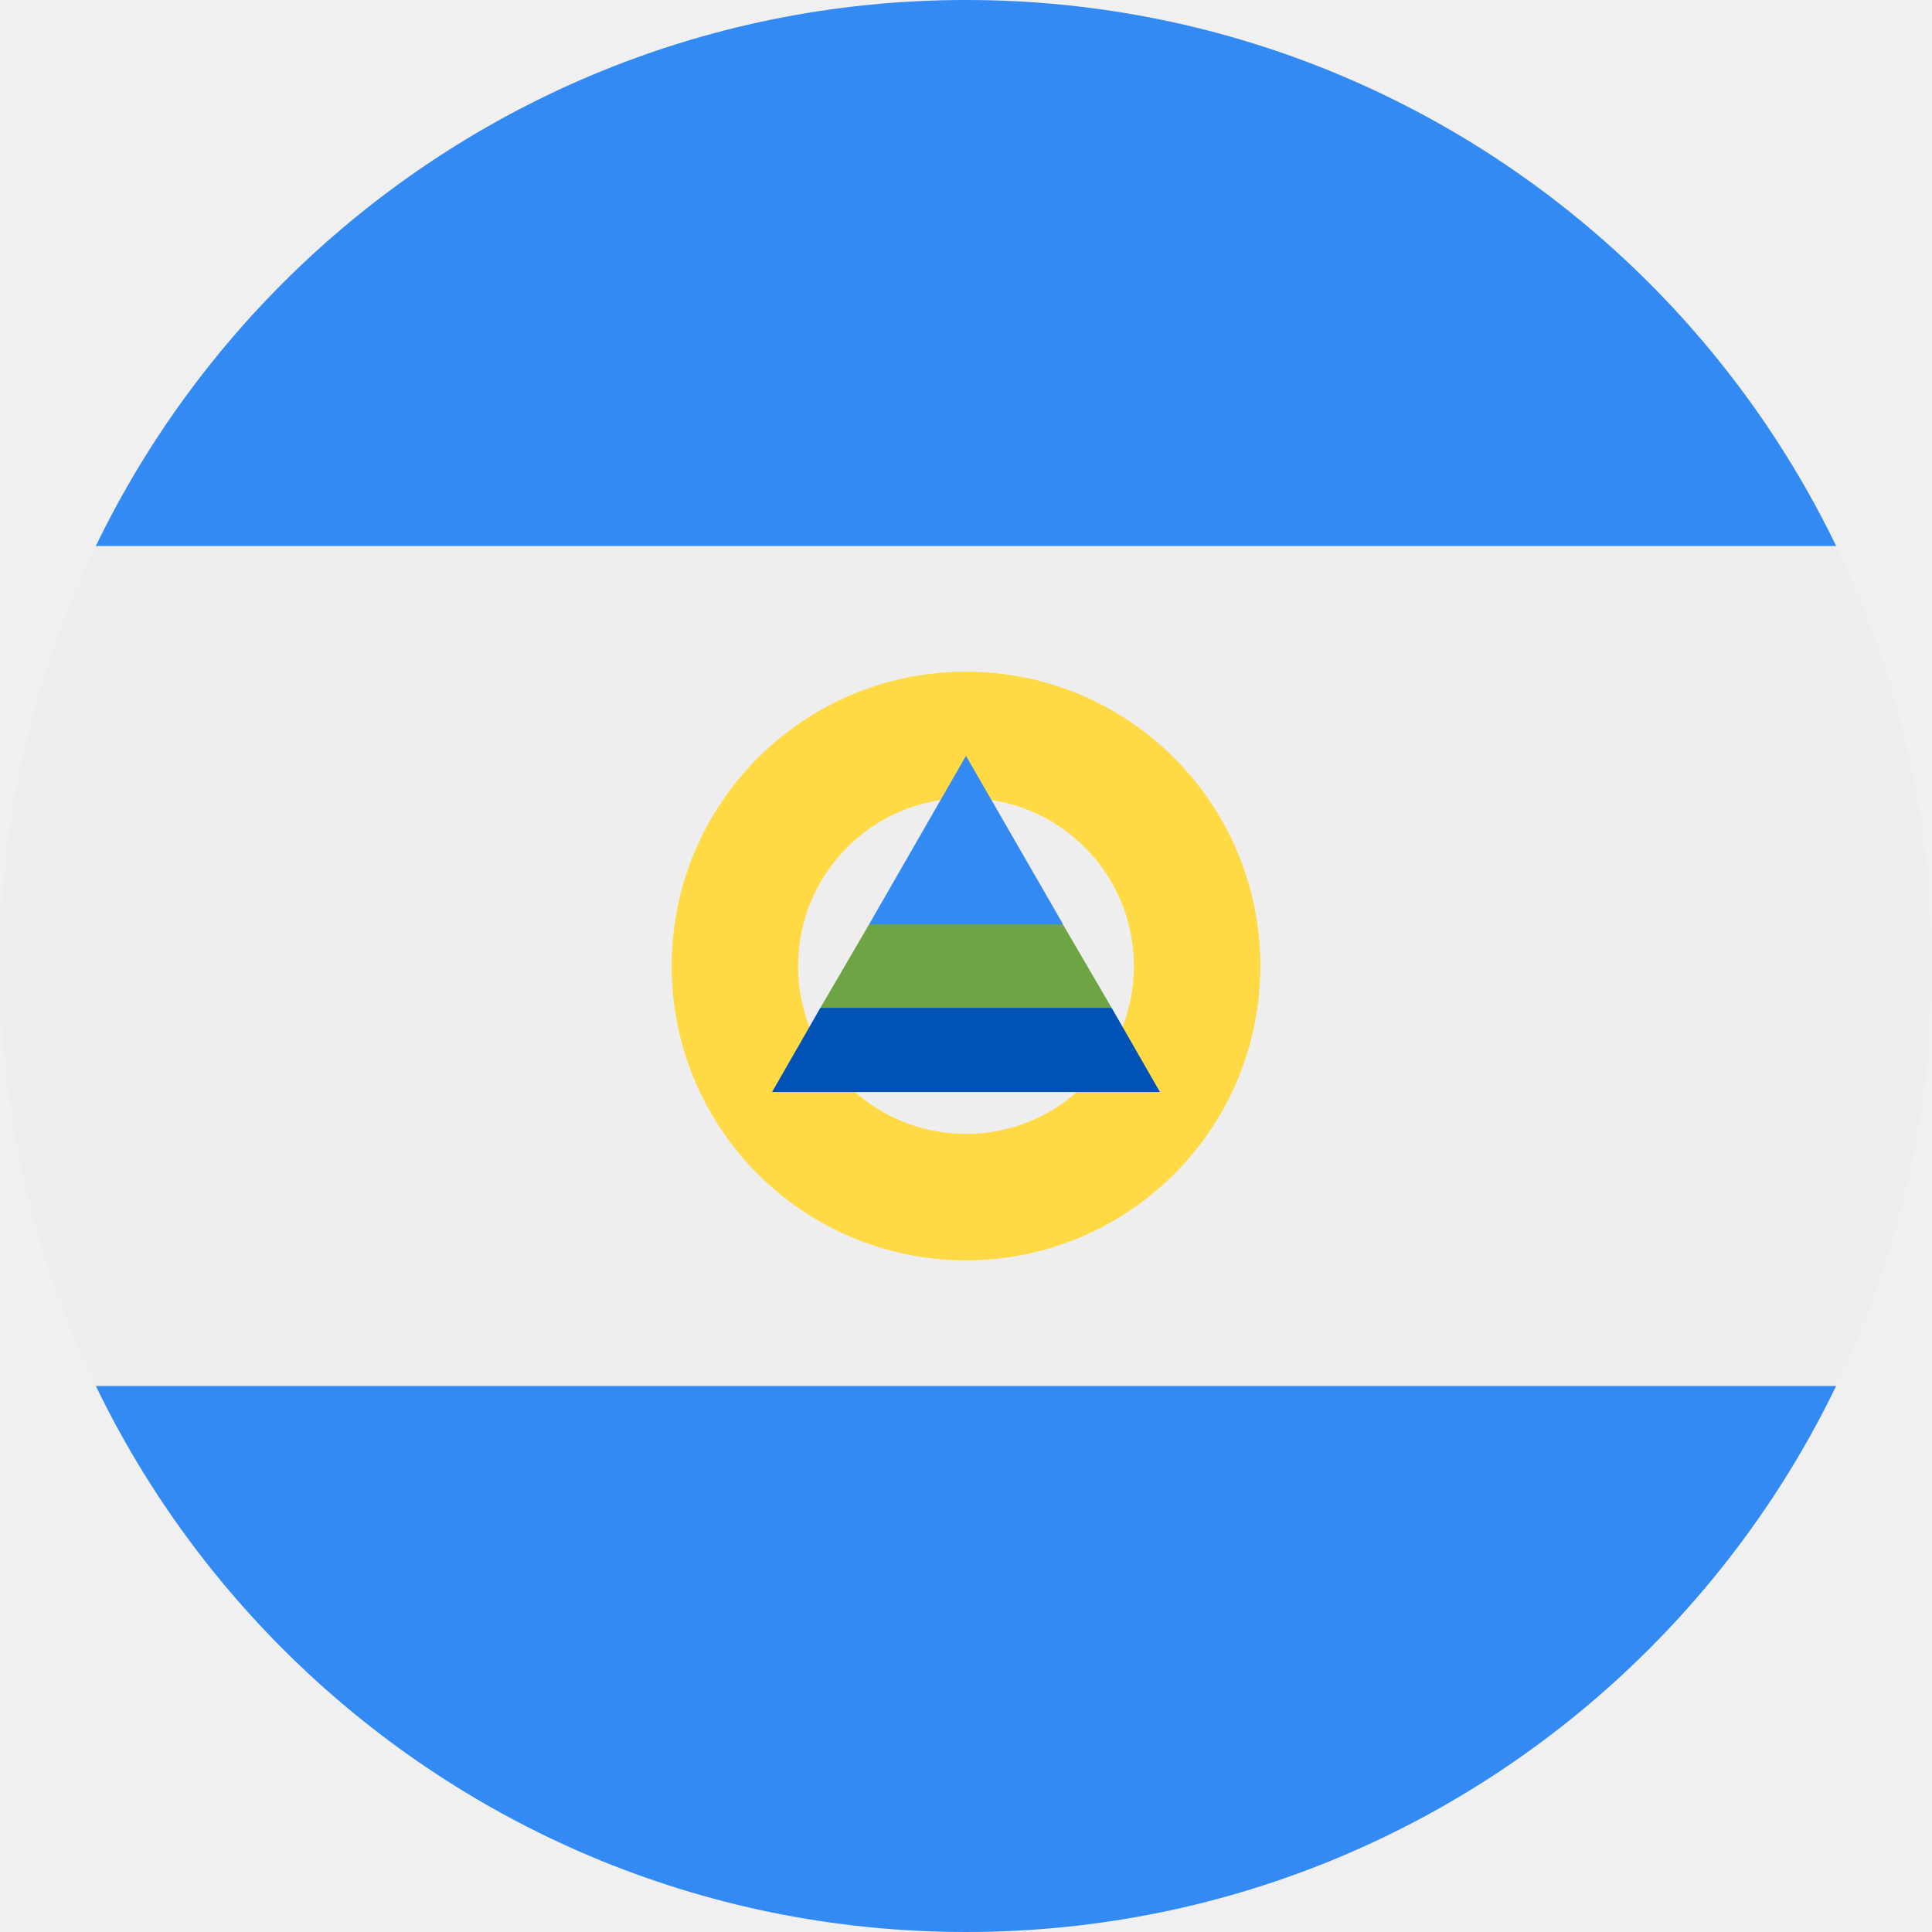
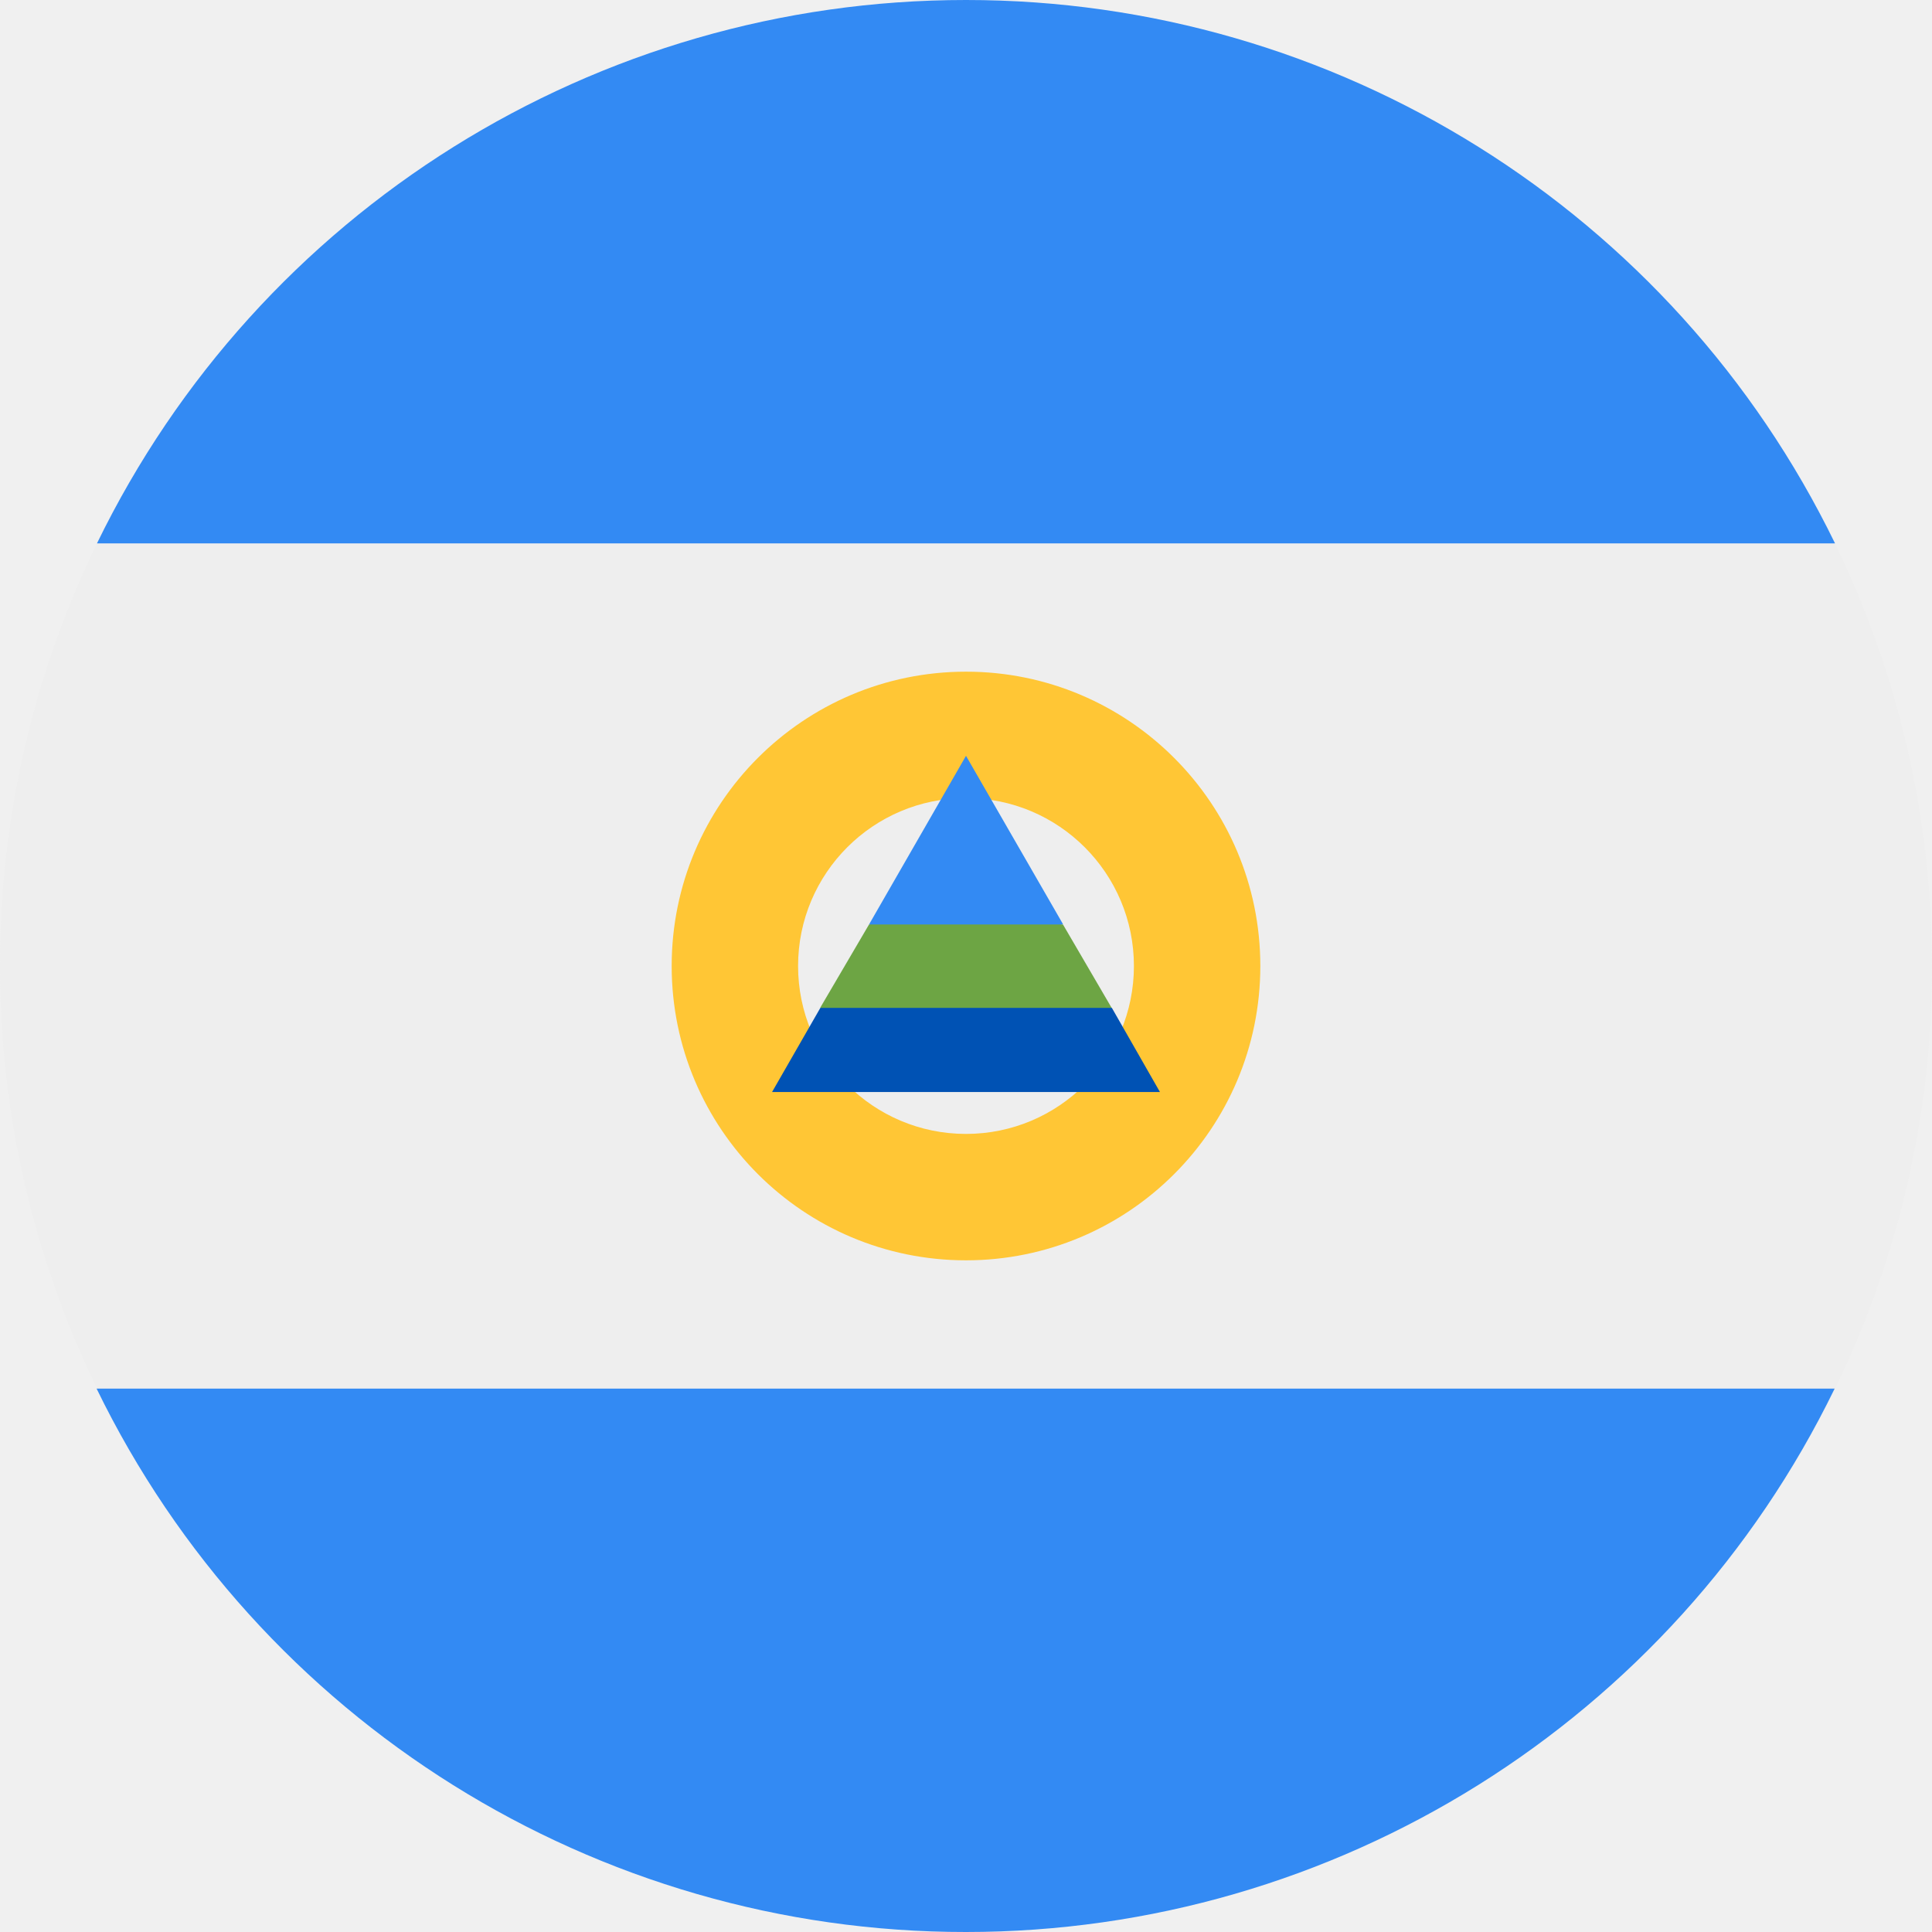
- <svg xmlns="http://www.w3.org/2000/svg" width="512" height="512" viewBox="0 0 512 512">
-   <mask id="a">
-     <circle cx="256" cy="256" r="256" fill="#fff" />
-   </mask>
-   <g mask="url(#a)">
-     <path fill="#338af3" d="M0 0h512v144.7l-41.4 111.7L512 367.3V512H0V367.3l41.5-107.9L0 144.7z" />
-     <path fill="#eee" d="M0 144.7h512v222.6H0z" />
-     <path fill="#ffda44" d="M256 178a78 78 0 1 0 0 156 78 78 0 0 0 0-156zm0 122.5a44.5 44.5 0 1 1 0-89 44.5 44.5 0 0 1 0 89z" />
-     <path fill="#0052b4" d="M294.6 267.1 256 256l-38.6 11.1-12.8 22.3h102.8z" />
-     <path fill="#338af3" d="M256 200.3 230.3 245l25.7 11 25.7-11.1z" />
-     <path fill="#6da544" d="M217.4 267.1h77.2L281.7 245h-51.4z" />
-   </g>
+ <svg xmlns="http://www.w3.org/2000/svg" width="512" height="512" fill="none">
+   <path fill="#EEE" d="M477.8 384A254.8 254.8 0 0 0 512 256c0-46.6-12.5-90.3-34.2-128H34.2A254.8 254.8 0 0 0 0 256c0 46.6 12.5 90.3 34.2 128h443.6Z" />
+   <path fill="#338AF3" d="M256 512A256 256 0 0 1 25.6 368h460.6A256 256 0 0 1 256 512h-.1Zm0-512A256 256 0 0 0 25.7 144h460.6A256 256 0 0 0 256 0Z" />
+   <path fill="#FFC635" d="M256 178a78 78 0 1 0 0 156 78 78 0 0 0 0-156Zm0 122.5a44.5 44.5 0 1 1 0-89 44.5 44.5 0 0 1 0 89Z" />
+   <path fill="#0052B4" d="M294.6 267.1 256 256l-38.6 11.1-12.8 22.3h102.8L294.6 267Z" />
+   <path fill="#338AF3" d="M256 200.3 230.3 245l25.7 11 25.7-11.1-25.7-44.6Z" />
+   <path fill="#6DA544" d="M217.4 267.1h77.2L281.7 245h-51.4l-12.9 22Z" />
</svg>
